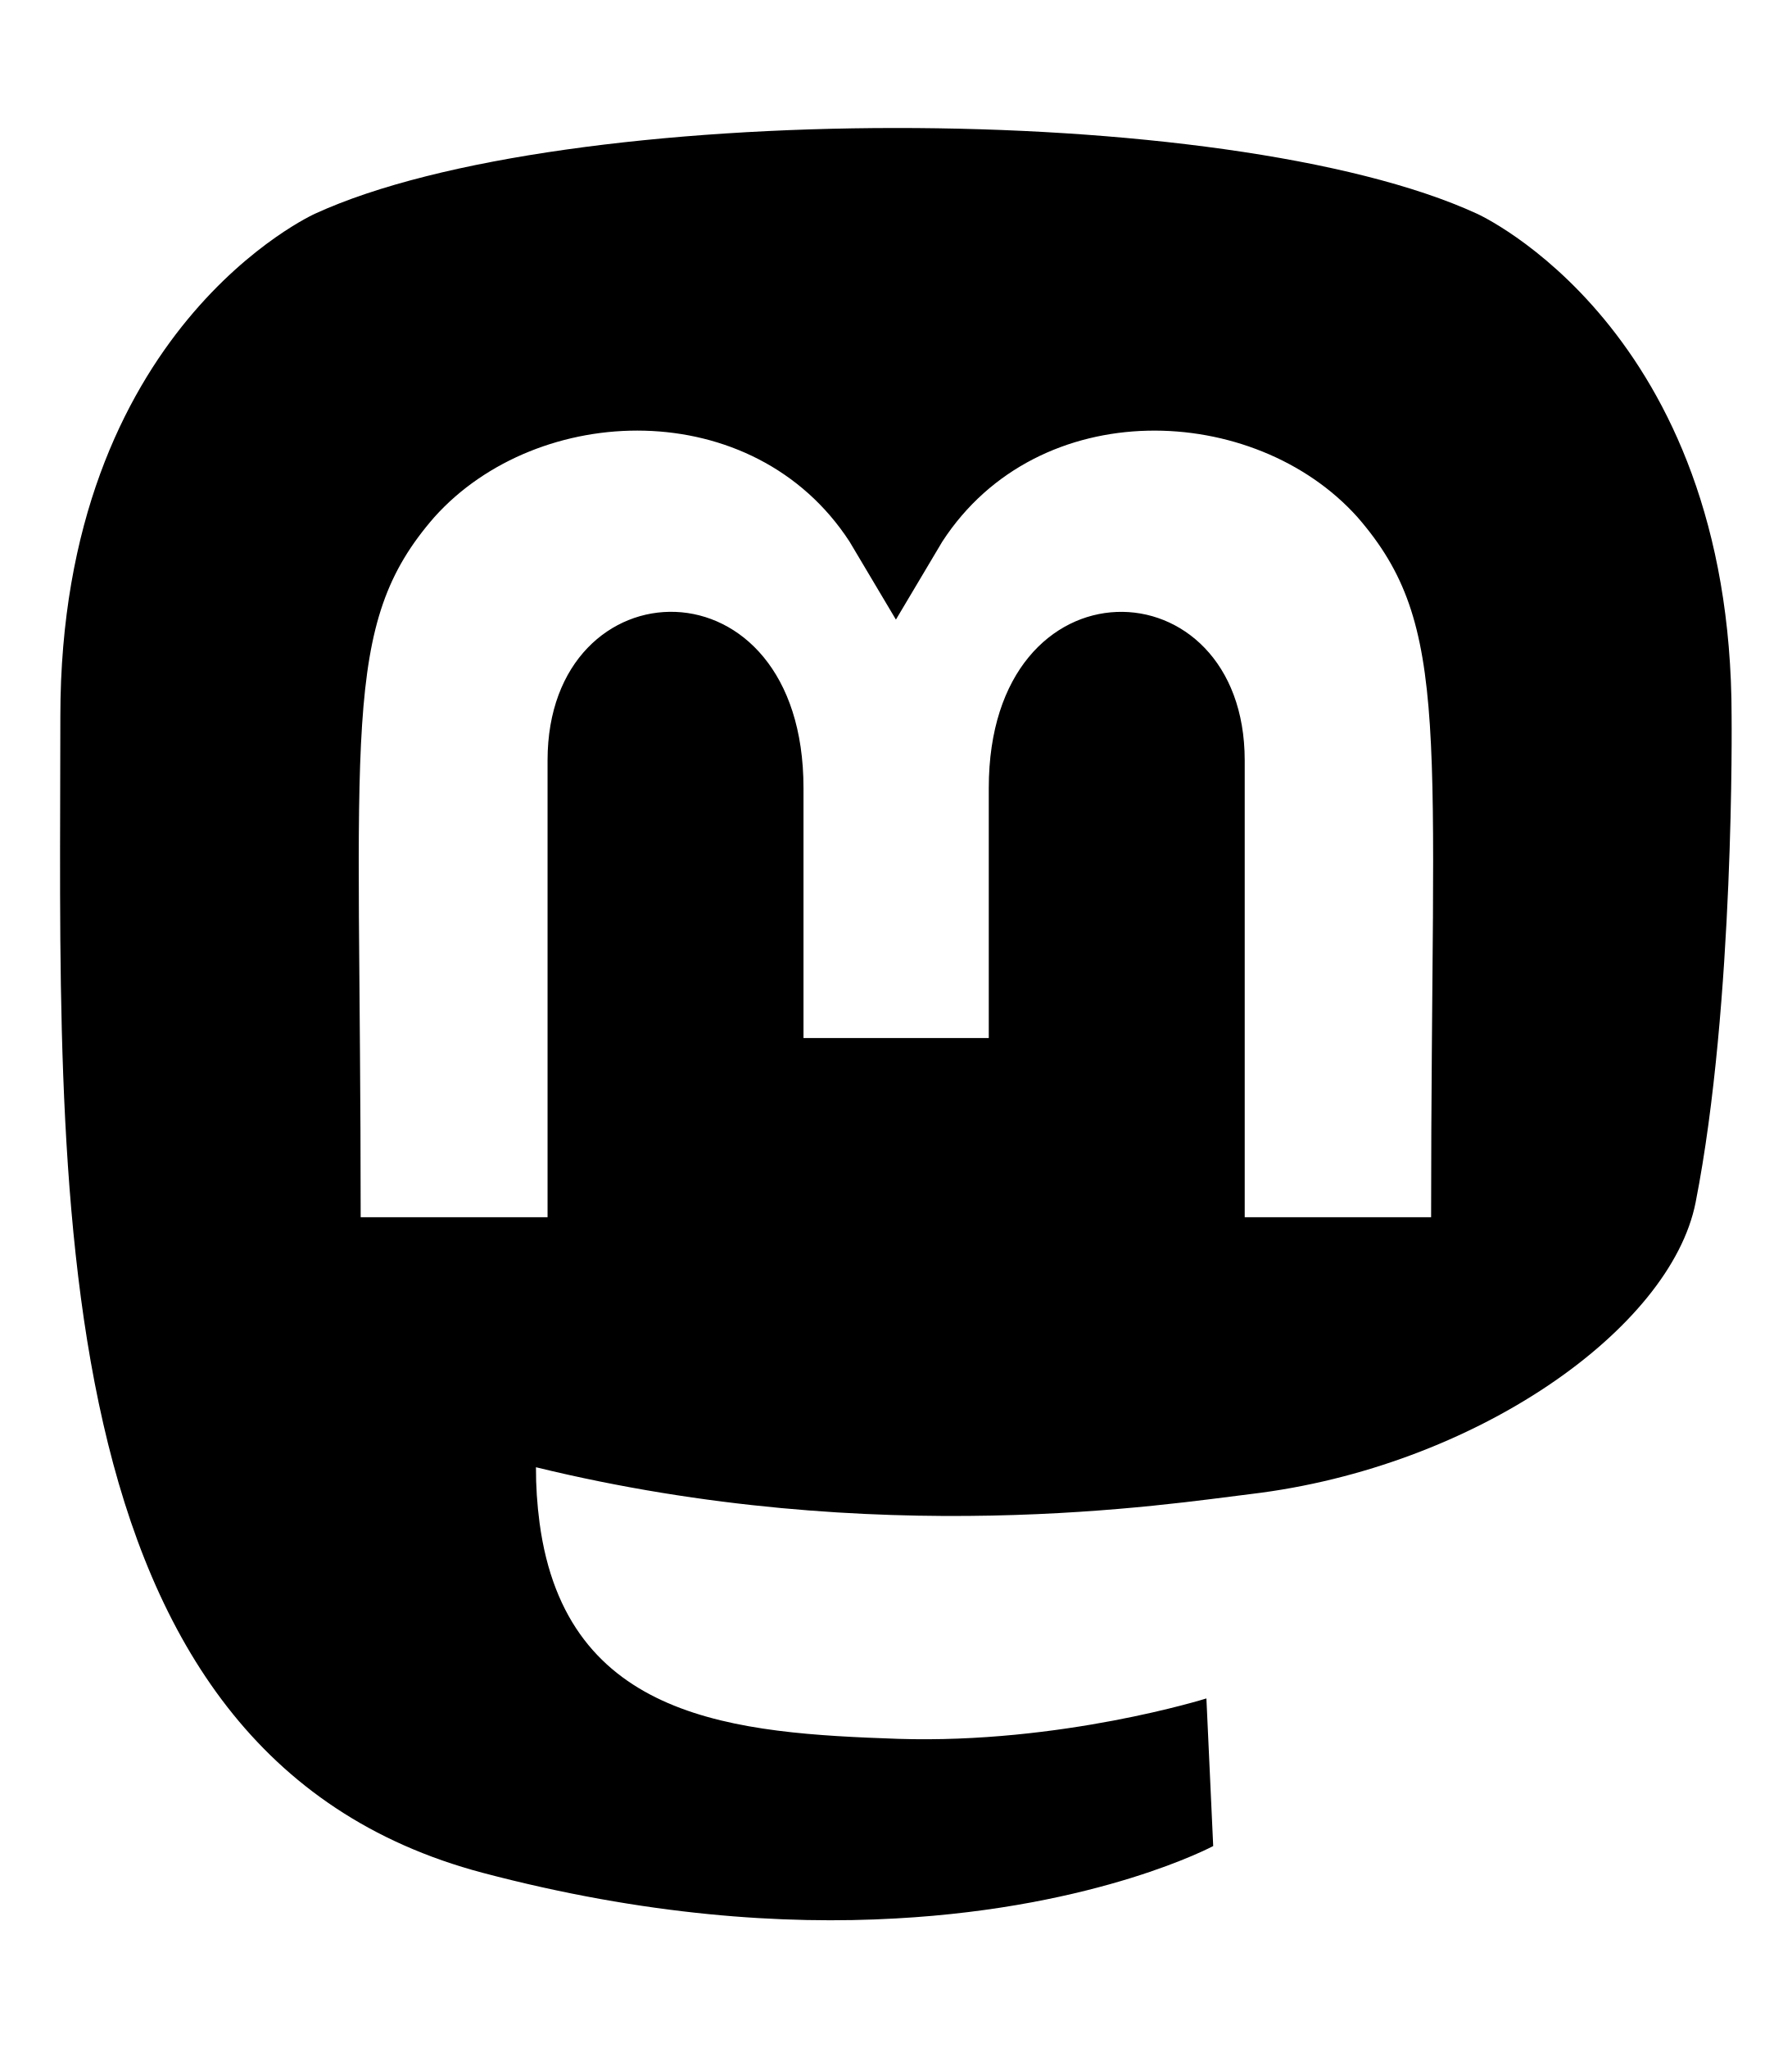
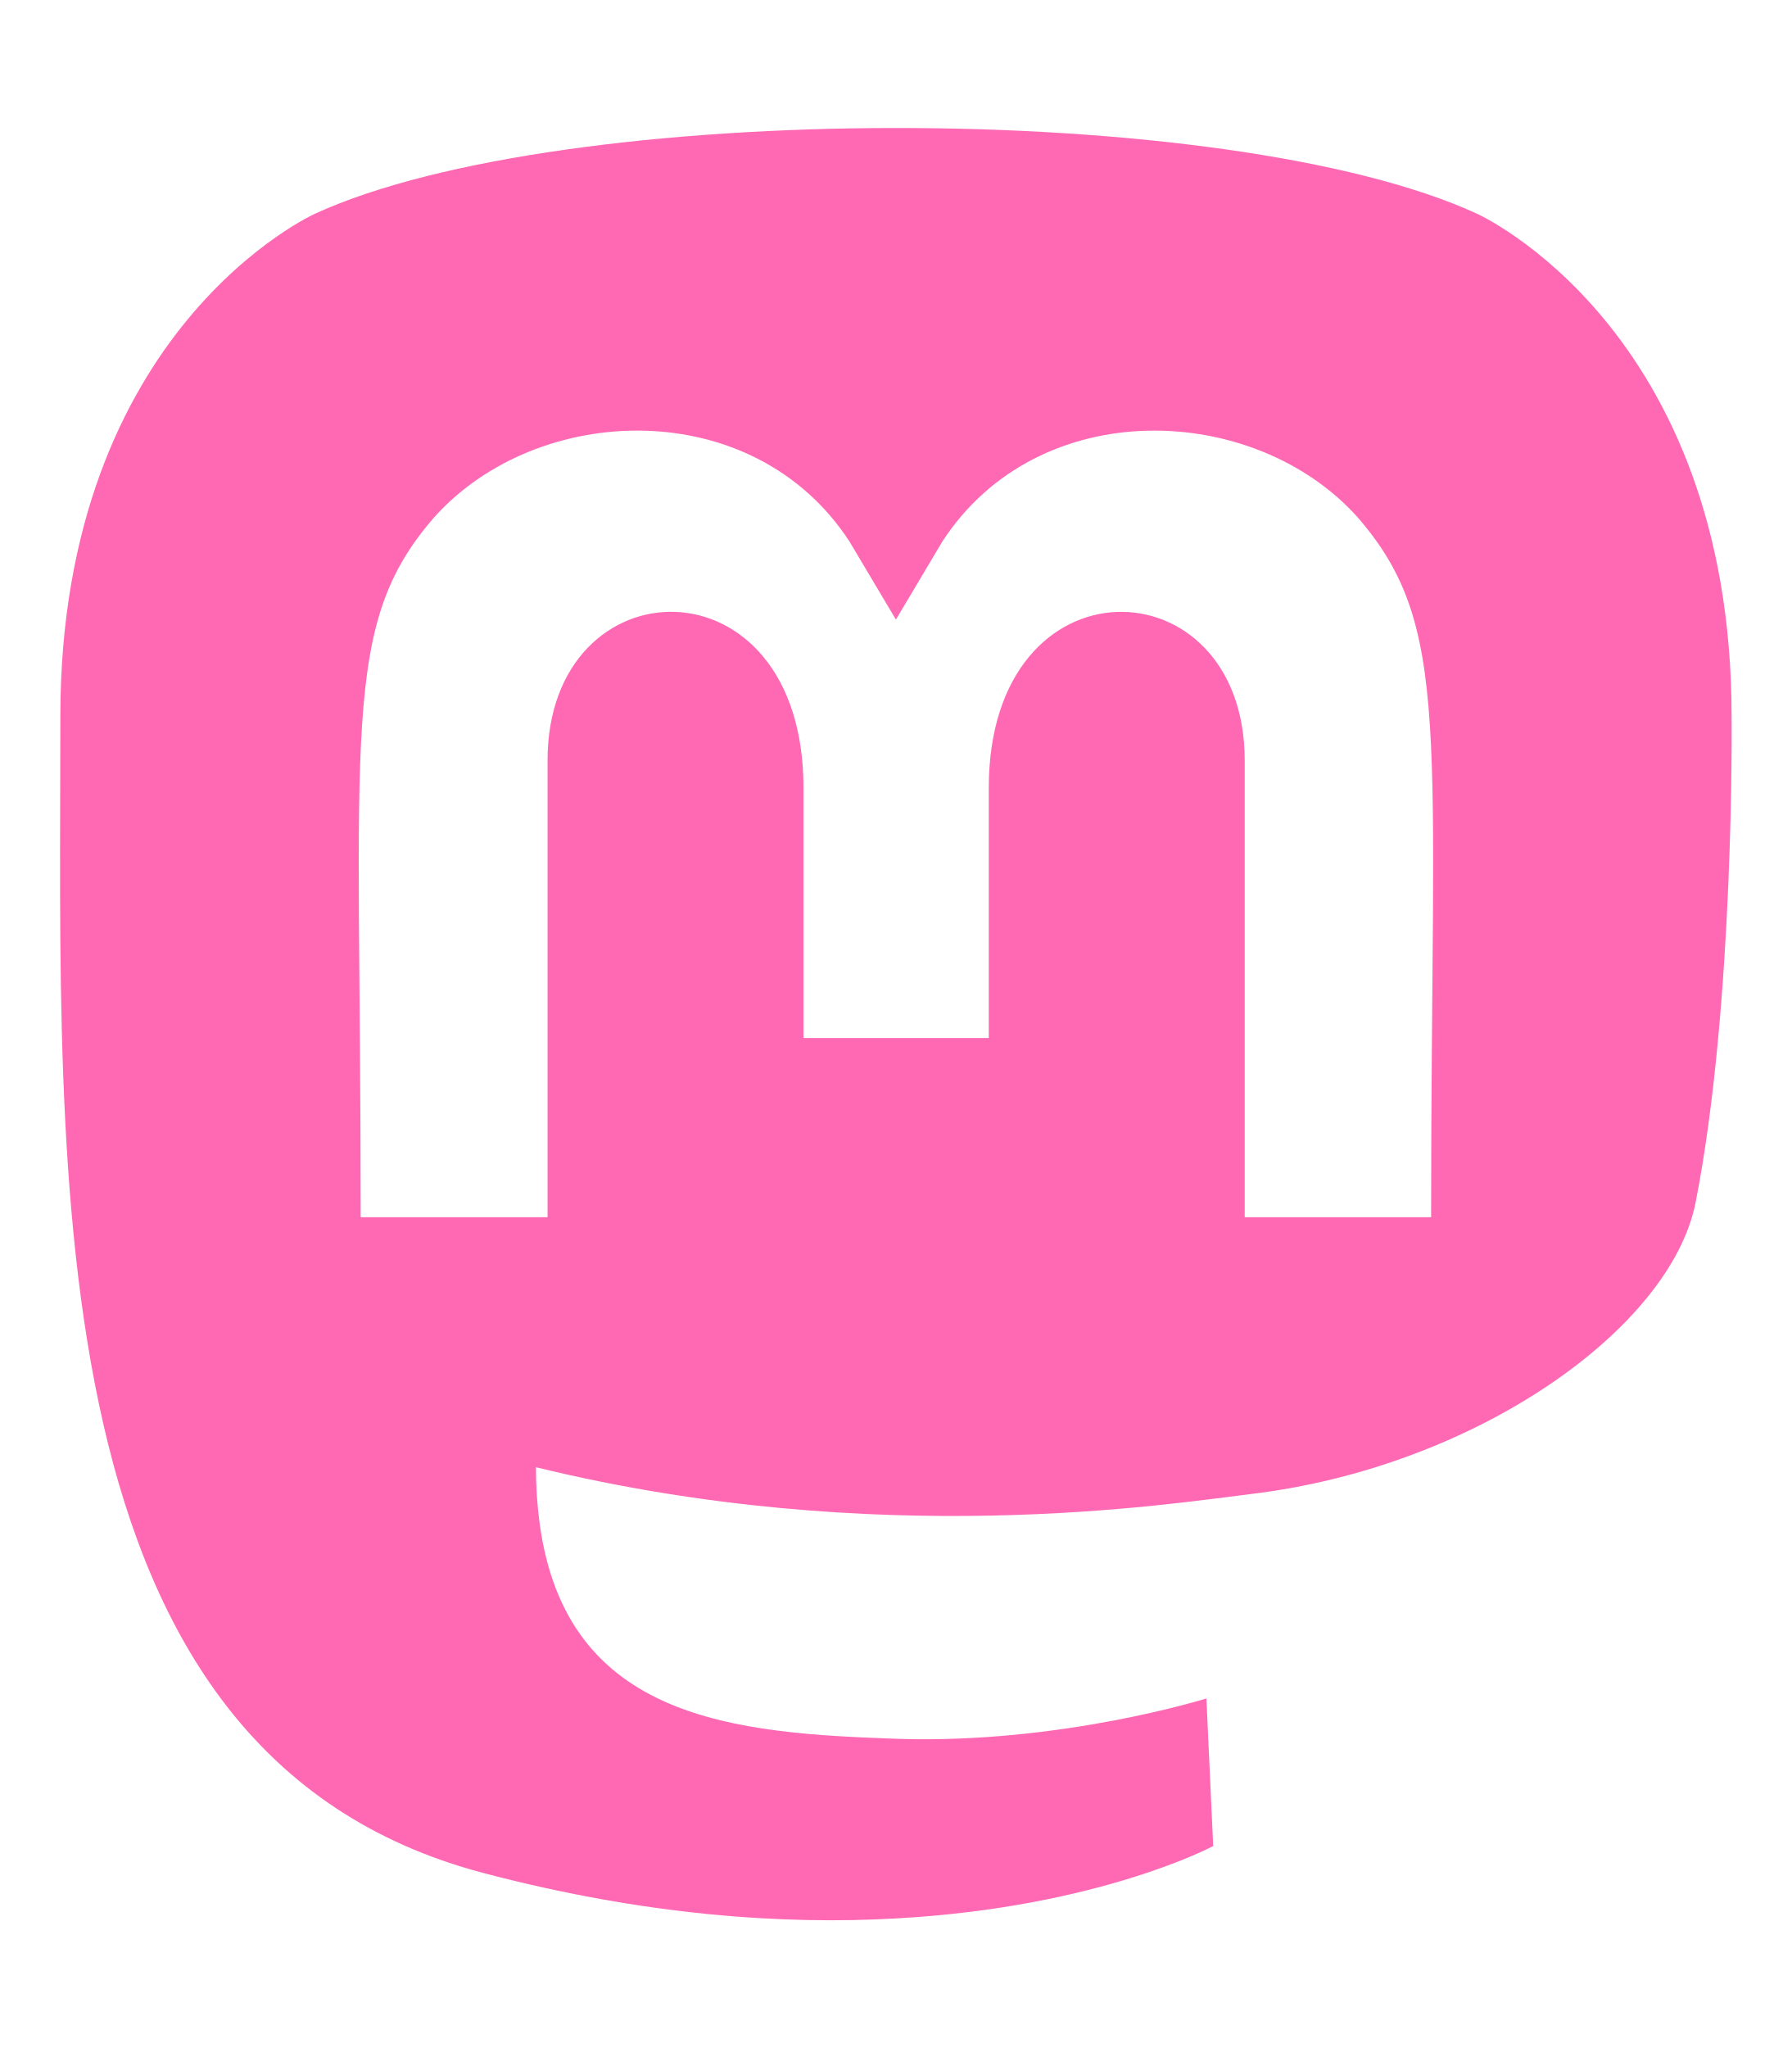
<svg xmlns="http://www.w3.org/2000/svg" viewBox="0 0 448 512">
-   <path d="M433 179.11c0-97.2-63.71-125.7-63.71-125.7-62.52-28.7-228.56-28.4-290.48 0 0 0-63.72 28.5-63.72 125.7 0 115.7-6.6 259.4 105.63 289.1 40.51 10.7 75.32 13 103.33 11.4 50.81-2.8 79.32-18.1 79.32-18.1l-1.7-36.9s-36.31 11.4-77.12 10.1c-40.41-1.4-83-4.4-89.63-54a102.54 102.54 0 0 1-.9-13.9c85.63 20.9 158.65 9.1 178.75 6.7 56.12-6.7 105-41.3 111.23-72.9 9.8-49.8 9-121.5 9-121.5zm-75.12 125.2h-46.63v-114.2c0-49.7-64-51.6-64 6.9v62.5h-46.33V197c0-58.5-64-56.6-64-6.9v114.2H90.19c0-122.1-5.2-147.9 18.41-175 25.9-28.9 79.82-30.8 103.83 6.1l11.6 19.5 11.6-19.5c24.11-37.1 78.12-34.8 103.83-6.1 23.71 27.3 18.4 53 18.4 175z" />
+   <path fill="hotpink" d="M433 179.11c0-97.2-63.71-125.7-63.71-125.7-62.52-28.7-228.56-28.4-290.48 0 0 0-63.72 28.5-63.72 125.7 0 115.7-6.6 259.4 105.63 289.1 40.51 10.7 75.32 13 103.33 11.4 50.81-2.8 79.32-18.1 79.32-18.1l-1.7-36.9s-36.31 11.4-77.12 10.1c-40.41-1.4-83-4.4-89.63-54a102.54 102.54 0 0 1-.9-13.9c85.63 20.9 158.65 9.1 178.75 6.7 56.12-6.7 105-41.3 111.23-72.9 9.8-49.8 9-121.5 9-121.5zm-75.12 125.2h-46.63v-114.2c0-49.7-64-51.6-64 6.9v62.5h-46.33V197c0-58.5-64-56.6-64-6.9v114.2H90.19c0-122.1-5.2-147.9 18.41-175 25.9-28.9 79.82-30.8 103.83 6.1l11.6 19.5 11.6-19.5c24.11-37.1 78.12-34.8 103.83-6.1 23.71 27.3 18.4 53 18.4 175z" />
</svg>
